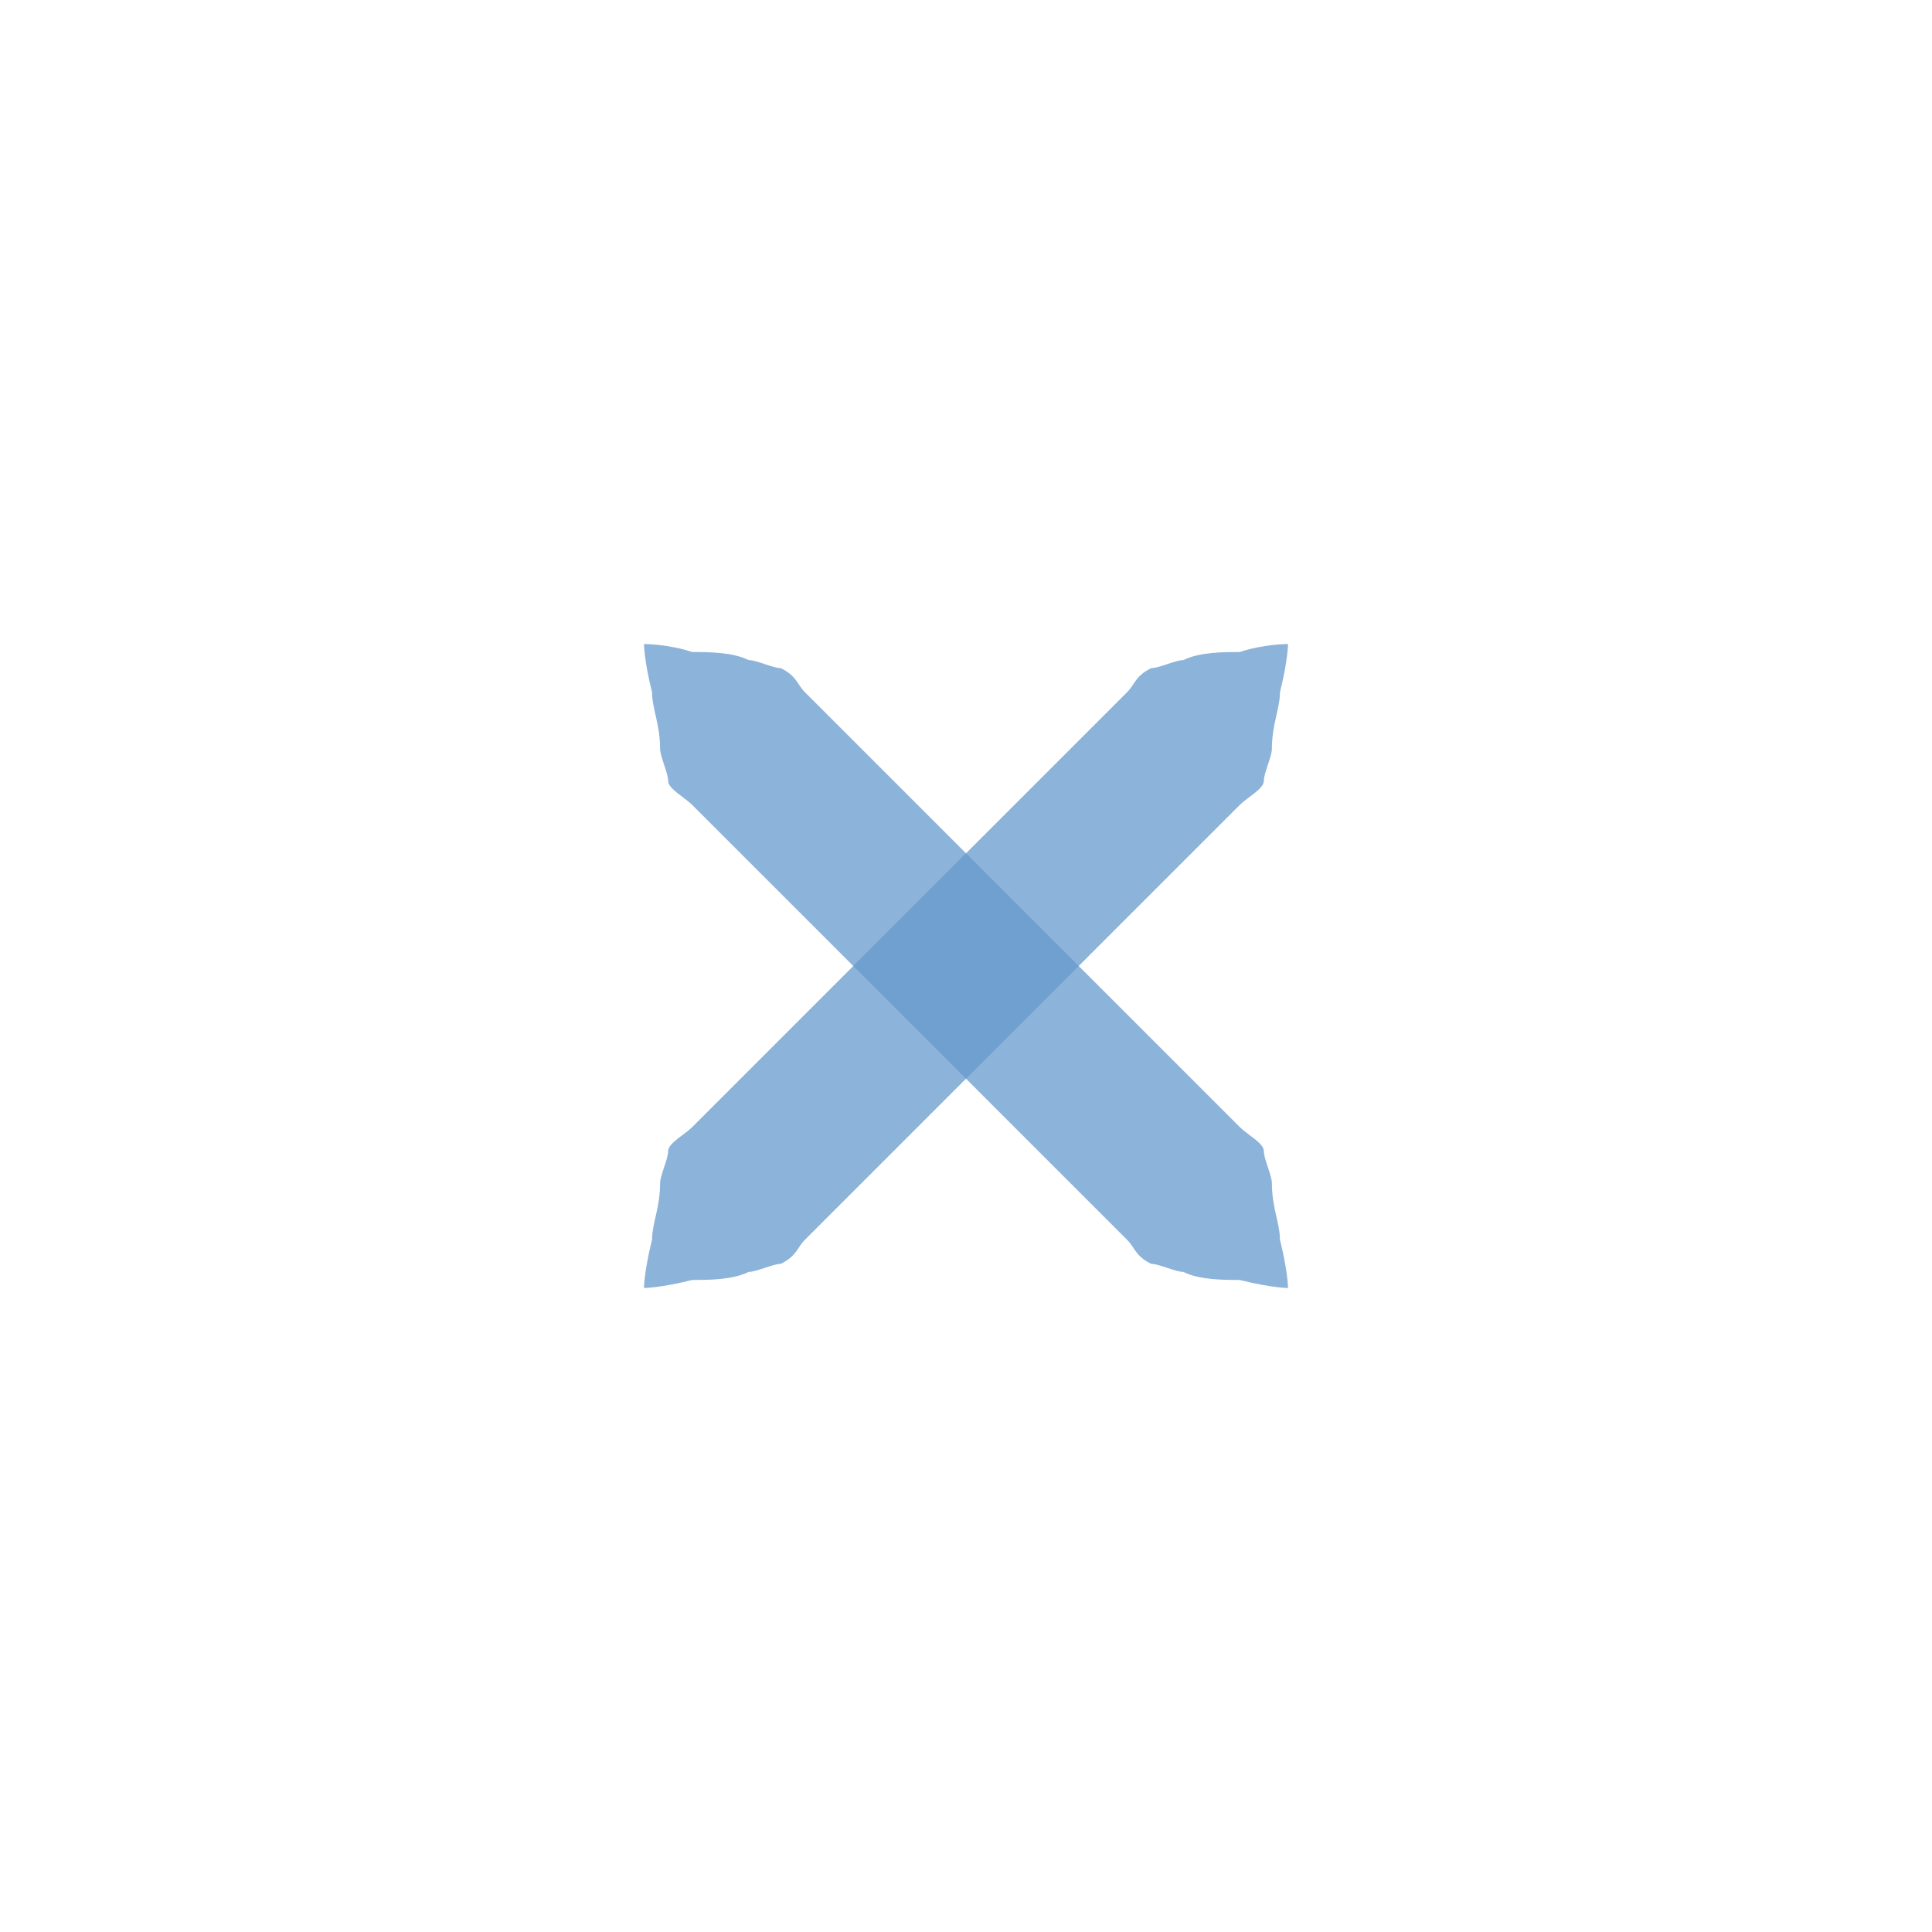
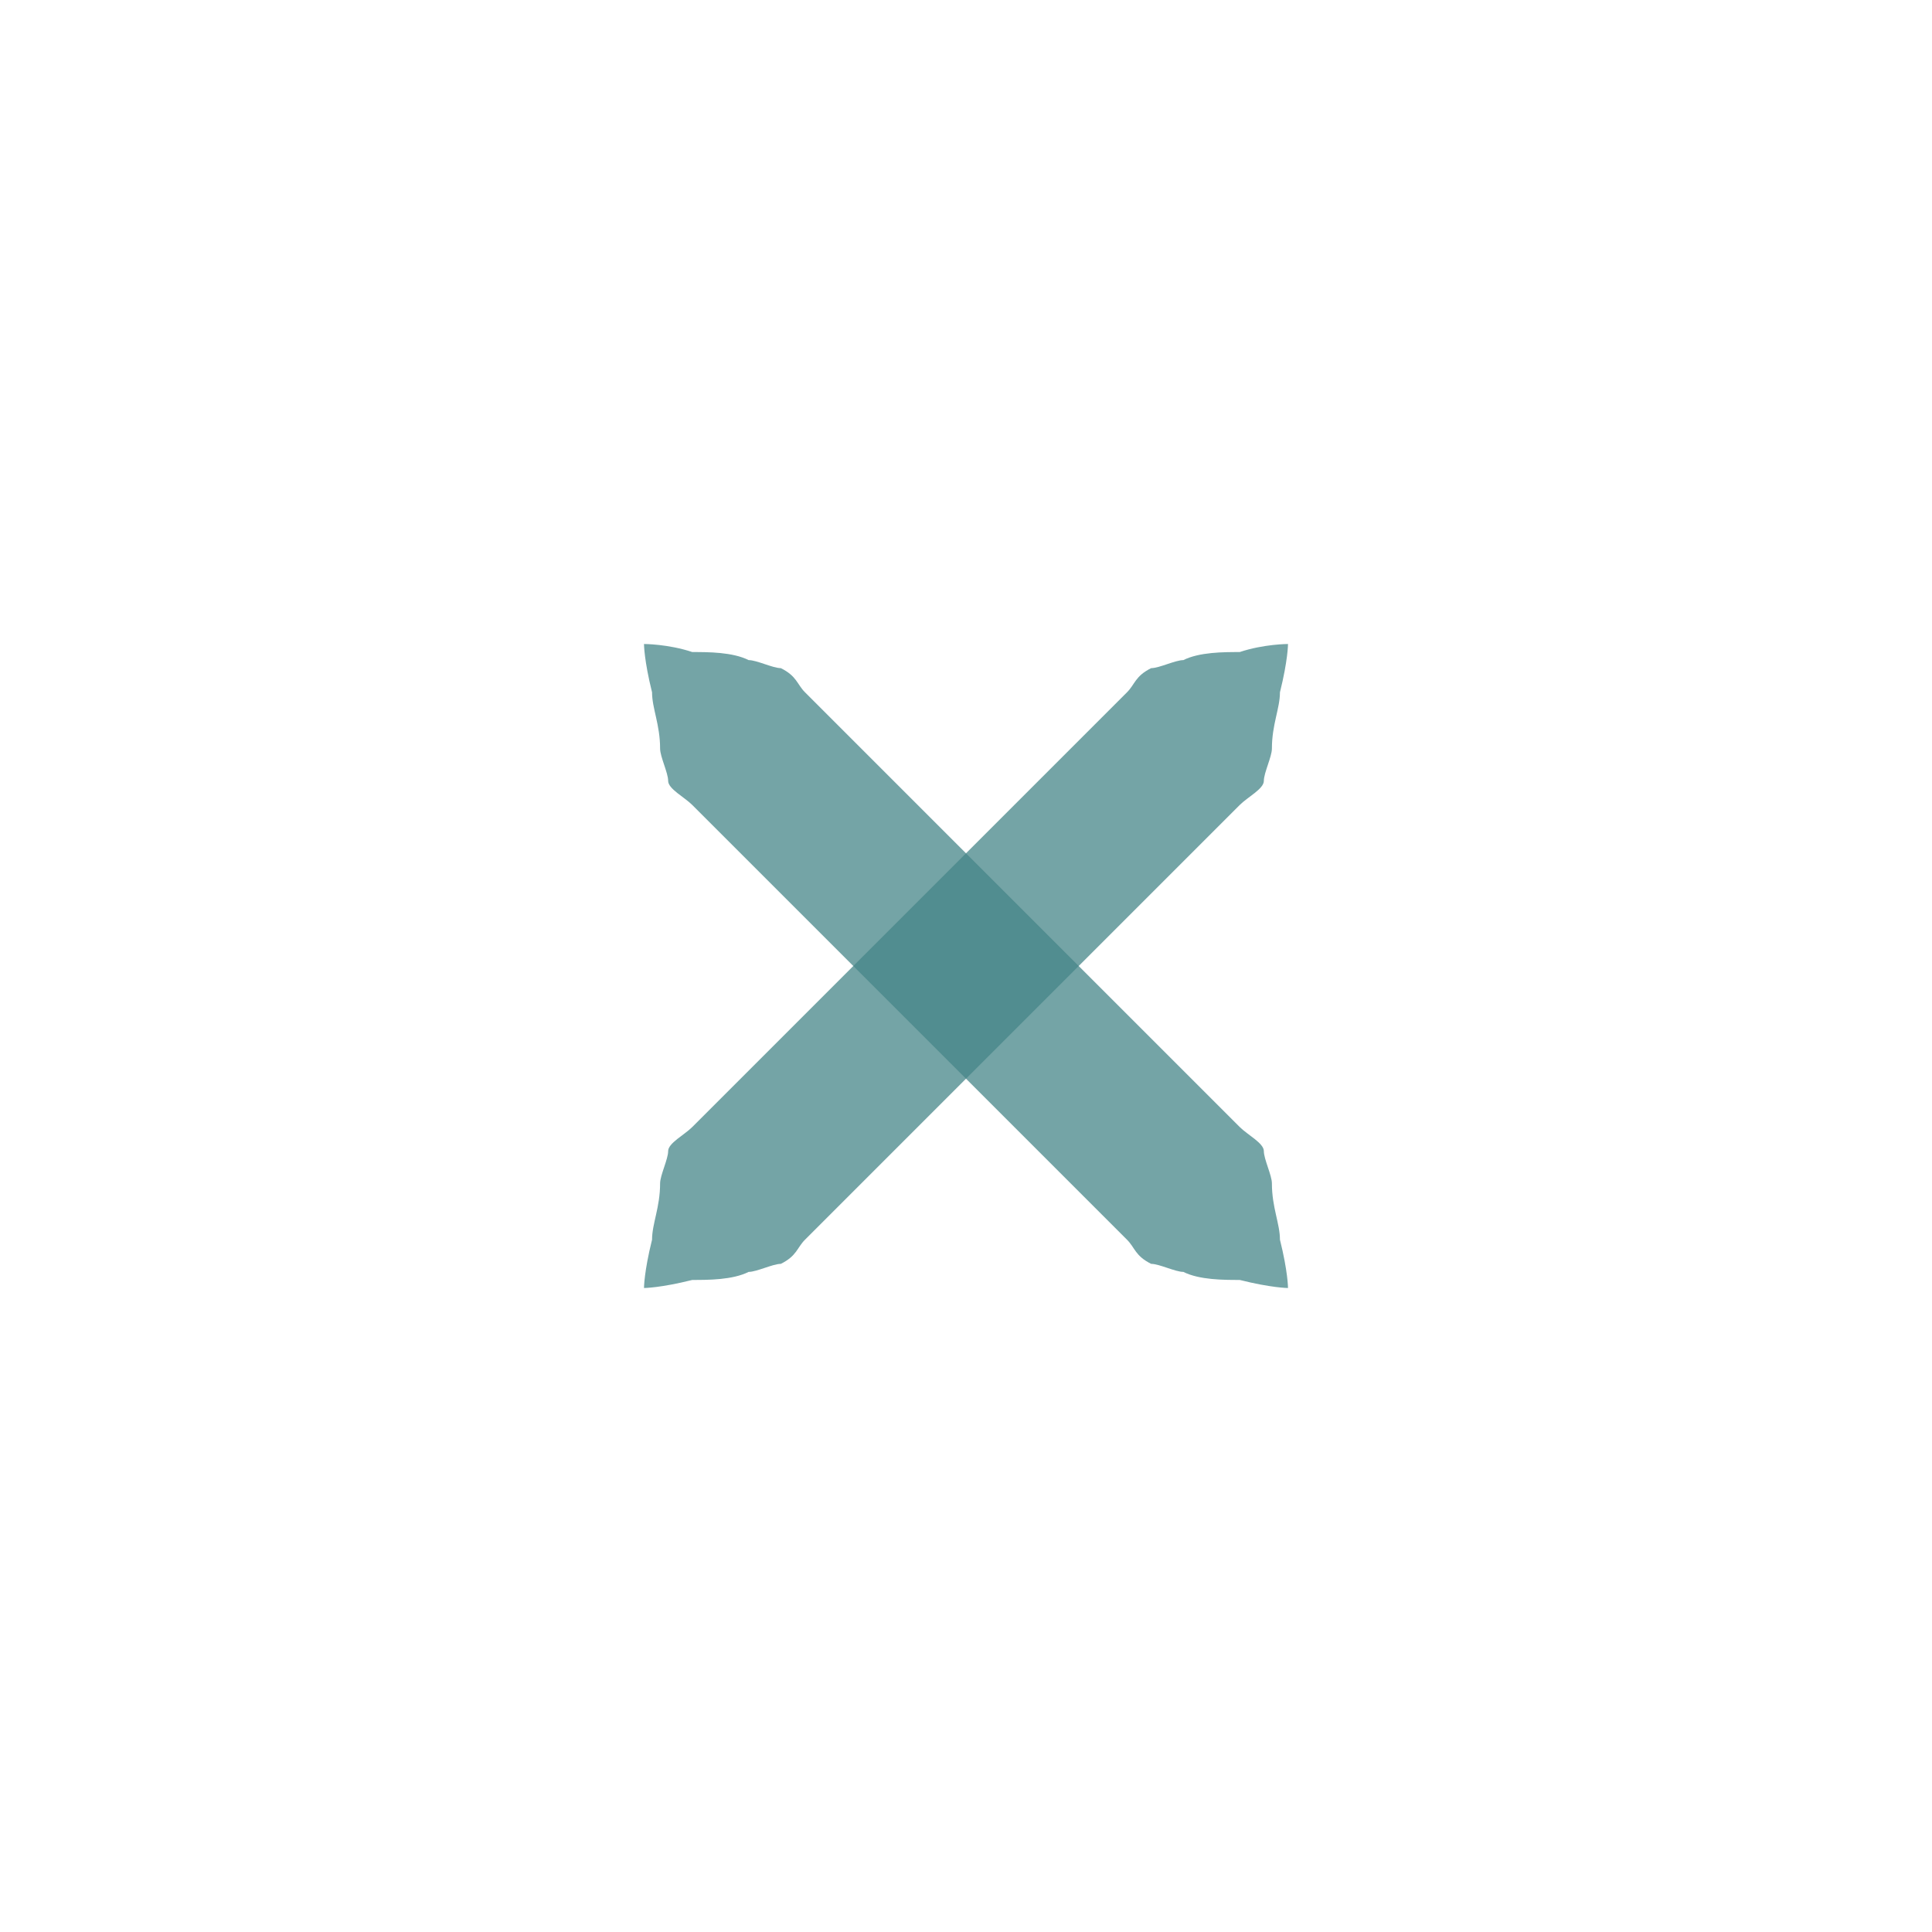
<svg xmlns="http://www.w3.org/2000/svg" xmlns:xlink="http://www.w3.org/1999/xlink" version="1.1" x="0px" y="0px" width="24px" height="24px" viewBox="0 0 24 24">
-   <path id="a" fill="#6699cc" opacity="0.75" d="M16,8c0,0,0,0.2-0.1,0.6c0,0.2-0.1,0.4-0.1,0.7c0,0.1-0.1,0.3-0.1,0.4c0,0.1-0.2,0.2-0.3,0.3c-0.7,0.7-1.7,1.7-2.7,2.7c-1,1-2,2-2.7,2.7c-0.1,0.1-0.1,0.2-0.3,0.3c-0.1,0-0.3,0.1-0.4,0.1c-0.2,0.1-0.5,0.1-0.7,0.1C8.2,16,8,16,8,16s0-0.2,0.1-0.6c0-0.2,0.1-0.4,0.1-0.7c0-0.1,0.1-0.3,0.1-0.4c0-0.1,0.2-0.2,0.3-0.3c0.7-0.7,1.7-1.7,2.7-2.7c1-1,2-2,2.7-2.7c0.1-0.1,0.1-0.2,0.3-0.3c0.1,0,0.3-0.1,0.4-0.1c0.2-0.1,0.5-0.1,0.7-0.1C15.7,8,16,8,16,8z" />
+   <path id="a" fill="#458588" opacity="0.75" d="M16,8c0,0,0,0.2-0.1,0.6c0,0.2-0.1,0.4-0.1,0.7c0,0.1-0.1,0.3-0.1,0.4c0,0.1-0.2,0.2-0.3,0.3c-0.7,0.7-1.7,1.7-2.7,2.7c-1,1-2,2-2.7,2.7c-0.1,0.1-0.1,0.2-0.3,0.3c-0.1,0-0.3,0.1-0.4,0.1c-0.2,0.1-0.5,0.1-0.7,0.1C8.2,16,8,16,8,16s0-0.2,0.1-0.6c0-0.2,0.1-0.4,0.1-0.7c0-0.1,0.1-0.3,0.1-0.4c0-0.1,0.2-0.2,0.3-0.3c0.7-0.7,1.7-1.7,2.7-2.7c1-1,2-2,2.7-2.7c0.1-0.1,0.1-0.2,0.3-0.3c0.1,0,0.3-0.1,0.4-0.1c0.2-0.1,0.5-0.1,0.7-0.1C15.7,8,16,8,16,8z" />
  <use xlink:href="#a" transform="matrix(-1,0,0,1,24,0)" />
</svg>
